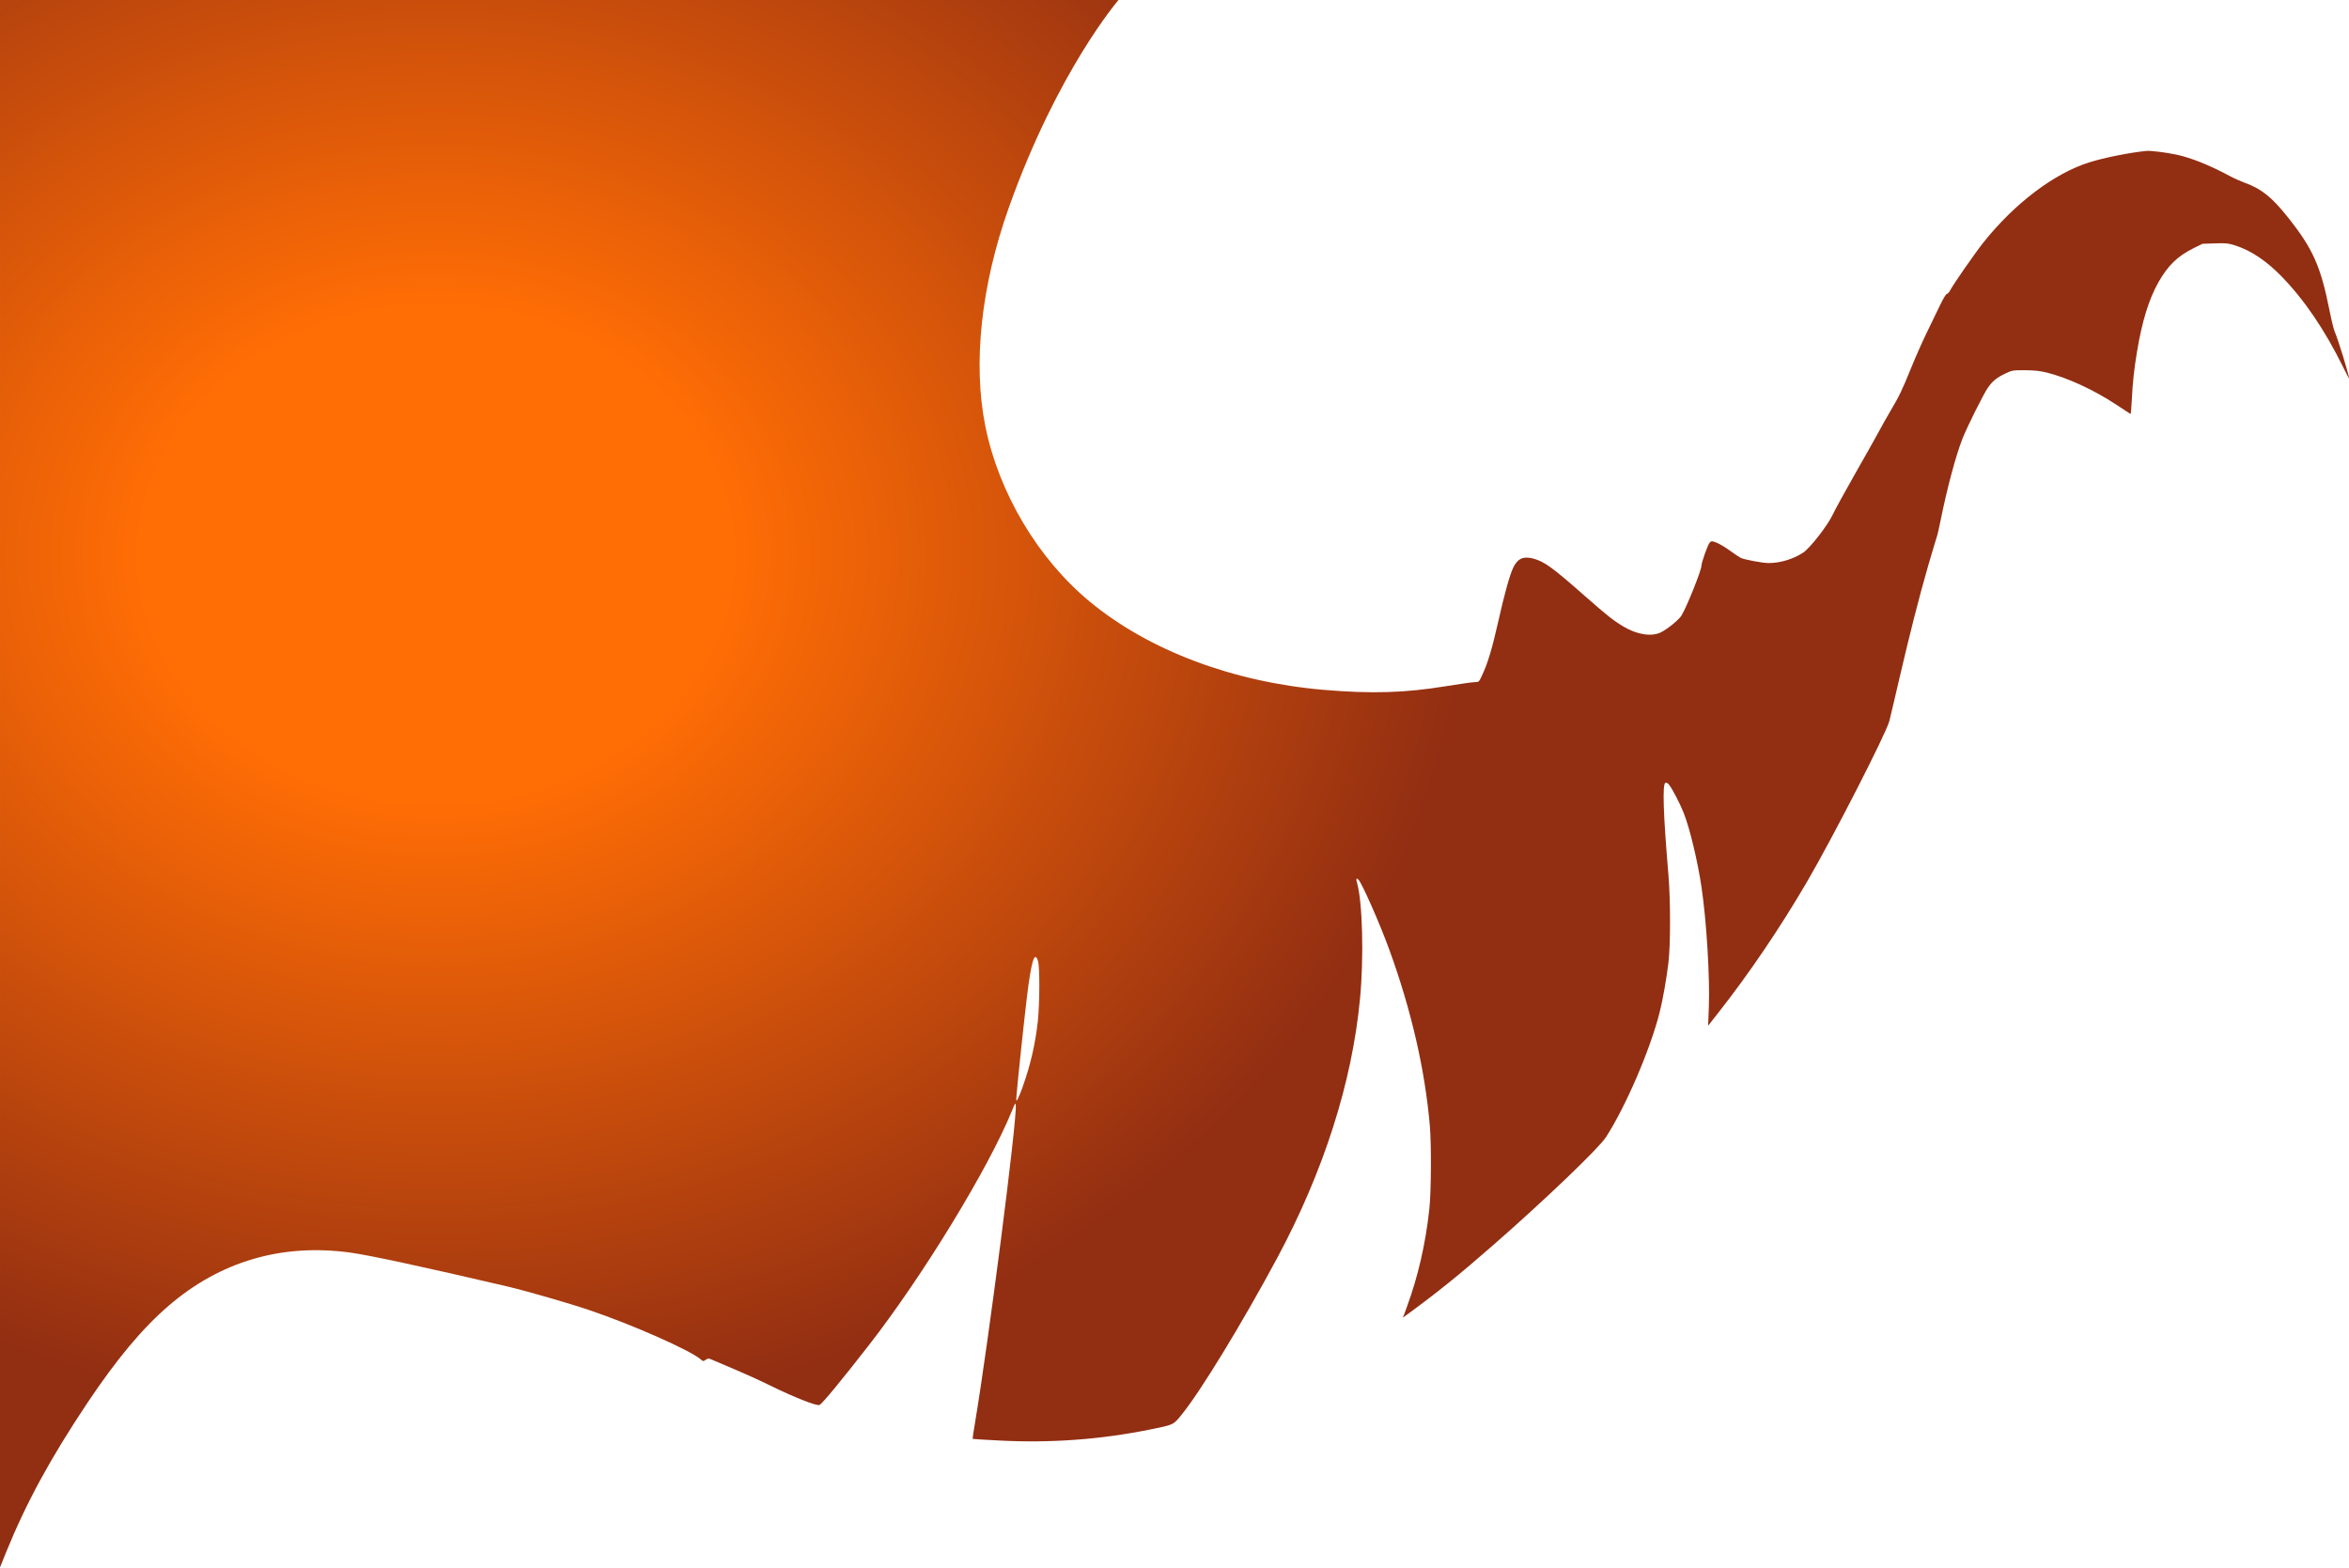
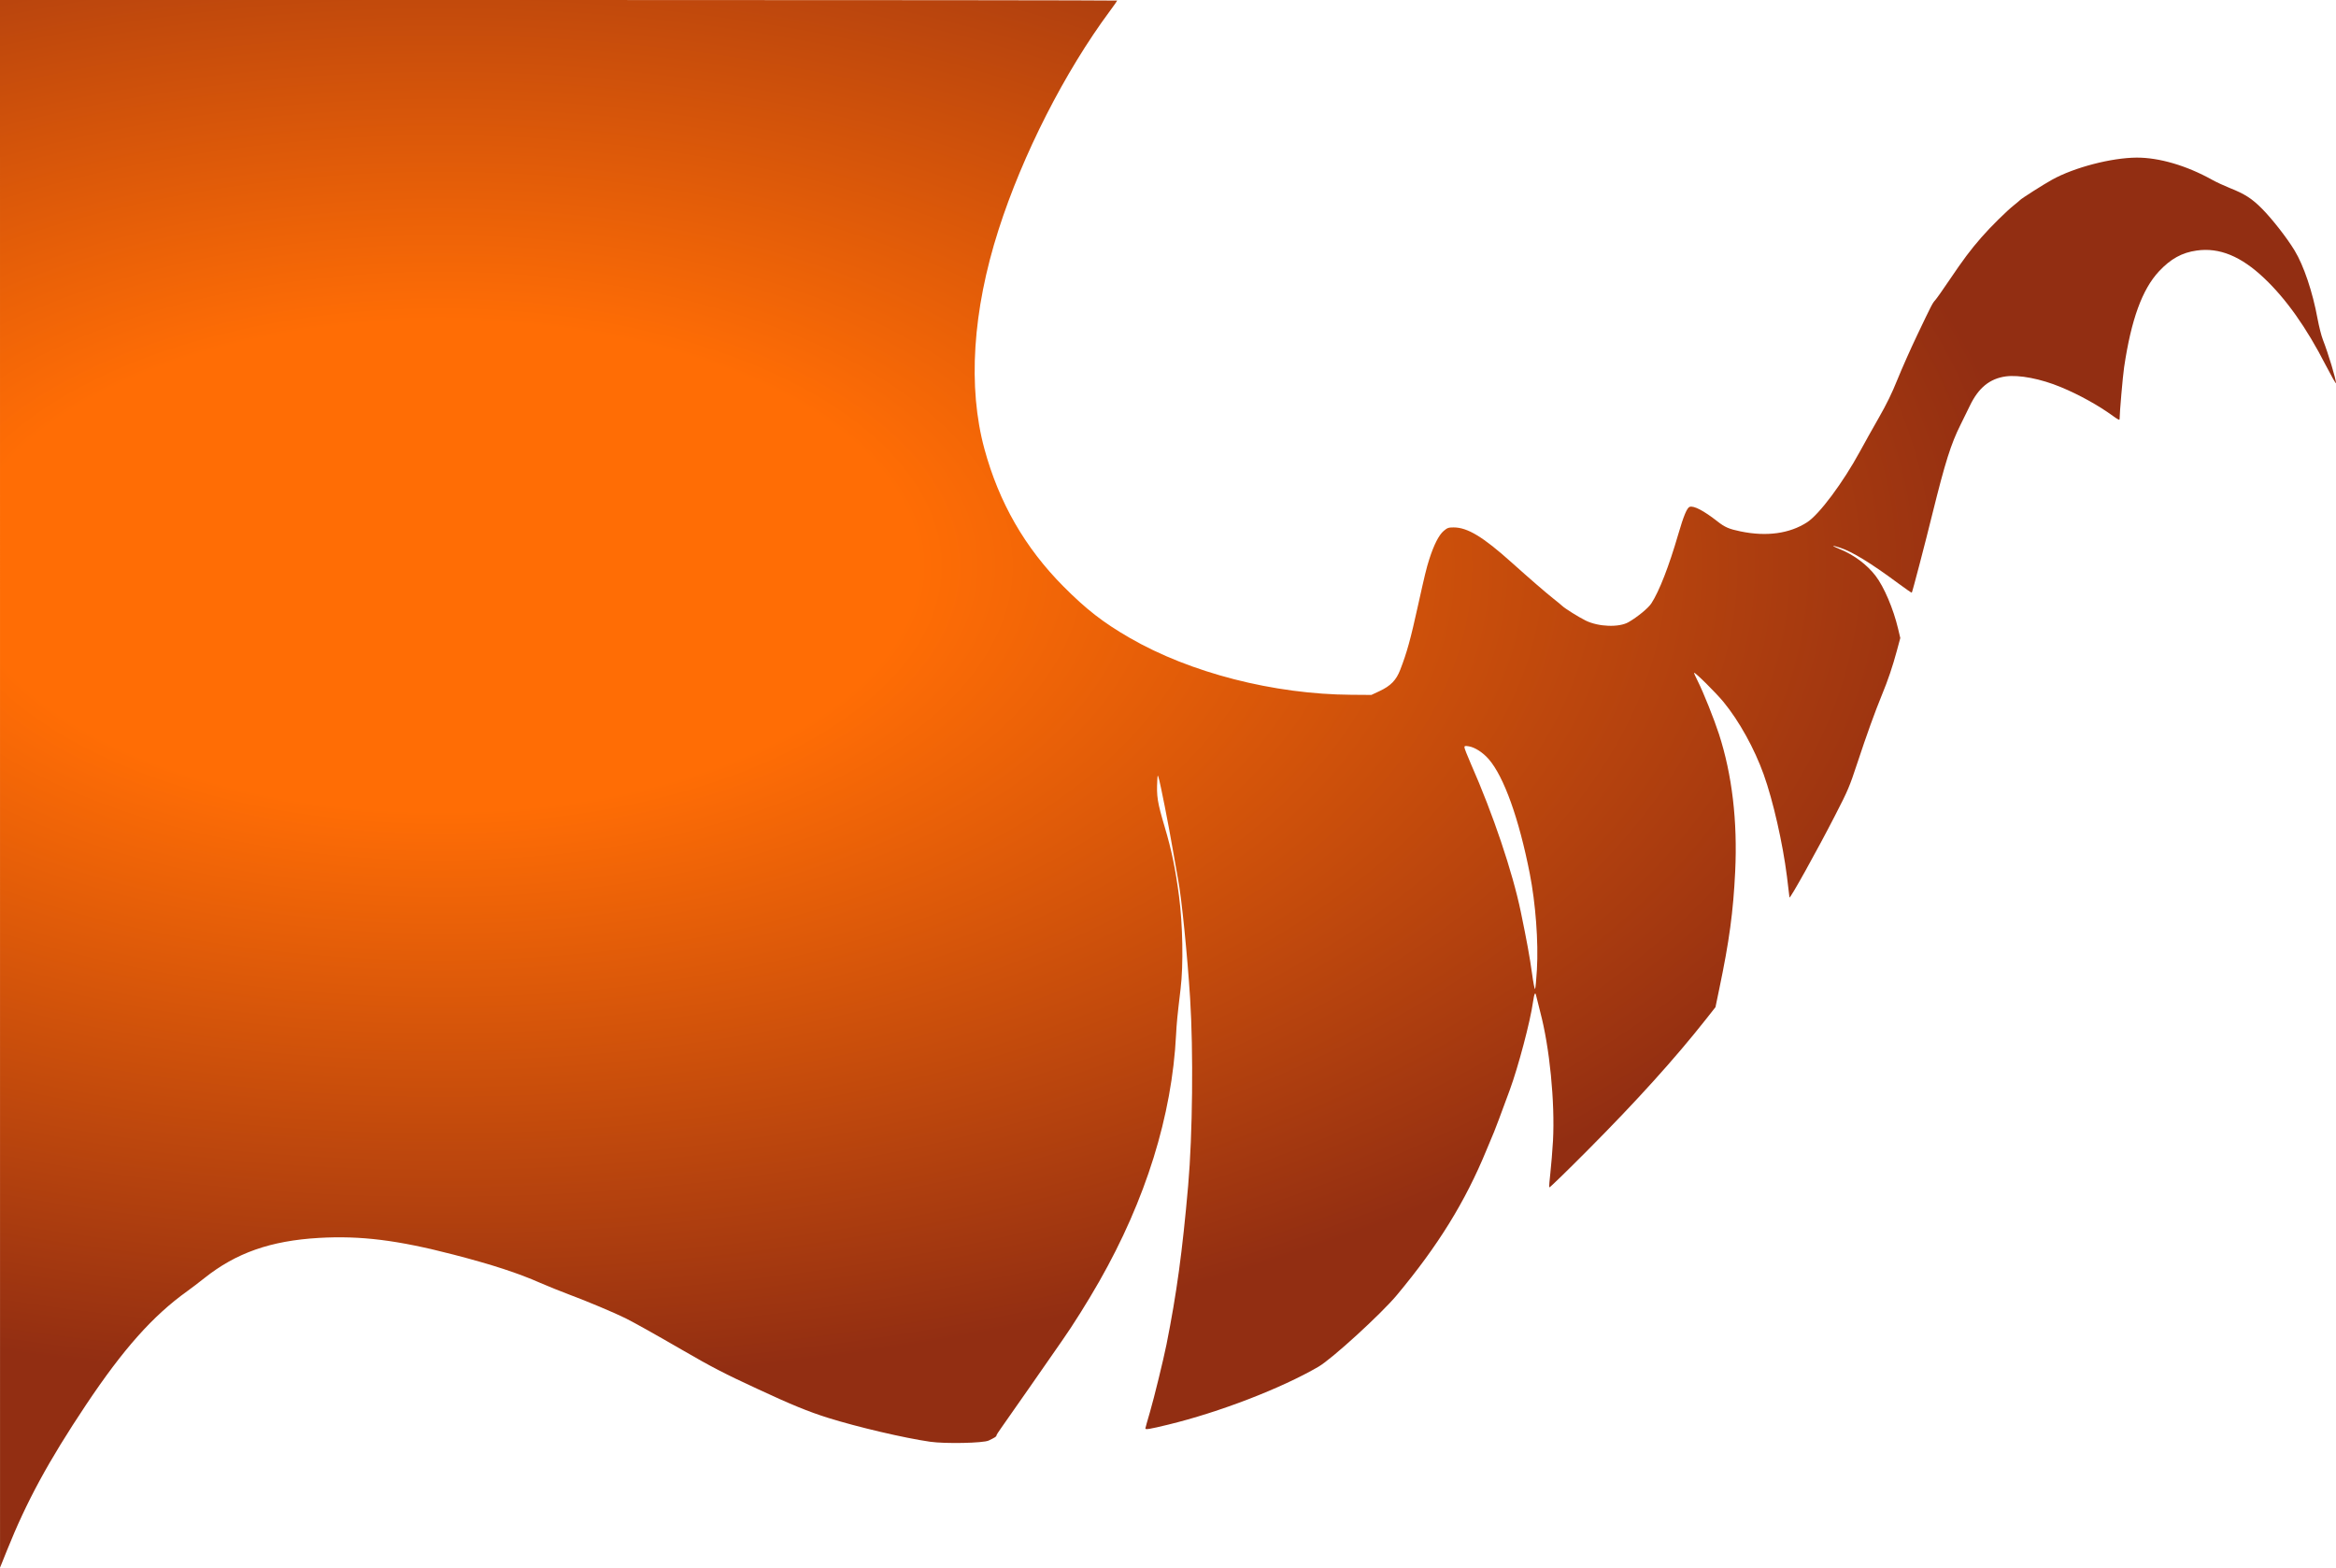
- <svg xmlns="http://www.w3.org/2000/svg" xmlns:xlink="http://www.w3.org/1999/xlink" width="32.119mm" height="21.434mm" viewBox="0 0 32.119 21.434" version="1.1" id="svg1">
+ <svg xmlns="http://www.w3.org/2000/svg" xmlns:xlink="http://www.w3.org/1999/xlink" width="32.104mm" height="21.543mm" viewBox="0 0 32.104 21.543" version="1.1" id="svg1" xml:space="preserve">
  <defs id="defs1">
-     <radialGradient xlink:href="#linearGradient1838" id="radialGradient1840" cx="226.895" cy="765.617" fx="226.895" fy="765.617" r="42.225" gradientTransform="matrix(0.3353493,0,0,-0.2819483,-70.12919,223.4483)" gradientUnits="userSpaceOnUse" />
-     <linearGradient id="linearGradient1838">
-       <stop style="stop-color:#ff6d05;stop-opacity:1;" offset="0.286" id="stop1834" />
-       <stop style="stop-color:#922e12;stop-opacity:1;" offset="1" id="stop1836" />
+     <linearGradient id="linearGradient2">
+       <stop style="stop-color:#ff6d05;stop-opacity:1;" offset="0.299" id="stop3" />
+       <stop style="stop-color:#922e12;stop-opacity:1;" offset="1" id="stop4" />
    </linearGradient>
+     <radialGradient xlink:href="#linearGradient2" id="radialGradient4" cx="6.243" cy="6.752" fx="6.243" fy="6.752" r="16.052" gradientTransform="matrix(1.358577,0,0,0.6997397,-2.416297,3.054314)" gradientUnits="userSpaceOnUse" />
  </defs>
-   <path style="display:inline;fill:url(#radialGradient1840);fill-opacity:1;stroke-width:0.353" d="M 1.34e-4,10.062 0,0 h 8.273 7.021 c 0,0 -0.832,0.962 -1.501,2.842 -0.378,1.064 -0.492,2.125 -0.321,2.982 0.184,0.917 0.721,1.819 1.432,2.406 0.807,0.666 1.956,1.098 3.197,1.204 0.65,0.055 1.109,0.042 1.668,-0.05 0.19,-0.031 0.37,-0.056 0.4,-0.056 0.053,5.7e-5 0.054,-7.05e-4 0.101,-0.103 0.076,-0.165 0.134,-0.36 0.219,-0.737 0.082,-0.365 0.153,-0.622 0.202,-0.725 0.059,-0.124 0.136,-0.16 0.271,-0.125 0.153,0.04 0.261,0.118 0.707,0.511 0.307,0.27 0.389,0.335 0.527,0.418 0.188,0.113 0.389,0.144 0.517,0.079 0.094,-0.048 0.247,-0.174 0.281,-0.232 0.077,-0.131 0.271,-0.617 0.271,-0.679 0,-0.043 0.088,-0.29 0.111,-0.313 0.026,-0.026 0.028,-0.026 0.095,-0.001 0.037,0.014 0.12,0.063 0.183,0.109 0.064,0.046 0.129,0.09 0.145,0.098 0.047,0.024 0.302,0.072 0.384,0.072 0.157,0 0.332,-0.052 0.47,-0.141 0.095,-0.061 0.337,-0.372 0.408,-0.524 0.03,-0.064 0.166,-0.313 0.303,-0.553 0.137,-0.24 0.282,-0.498 0.323,-0.574 0.04,-0.076 0.113,-0.205 0.161,-0.286 0.123,-0.208 0.159,-0.283 0.284,-0.591 0.061,-0.15 0.156,-0.365 0.212,-0.479 0.056,-0.114 0.136,-0.281 0.179,-0.37 0.047,-0.098 0.086,-0.163 0.098,-0.163 0.011,0 0.032,-0.024 0.047,-0.053 0.039,-0.076 0.334,-0.501 0.449,-0.646 0.428,-0.539 0.974,-0.952 1.455,-1.101 0.205,-0.064 0.548,-0.132 0.774,-0.155 0.06,-0.006 0.262,0.019 0.415,0.051 0.199,0.042 0.463,0.149 0.733,0.295 0.053,0.029 0.144,0.069 0.201,0.09 0.227,0.082 0.367,0.195 0.584,0.466 0.344,0.431 0.452,0.671 0.572,1.272 0.026,0.132 0.058,0.262 0.07,0.291 0.051,0.118 0.199,0.599 0.199,0.646 0,0.006 -0.036,-0.063 -0.081,-0.154 C 31.788,4.511 31.507,4.098 31.194,3.777 30.989,3.567 30.78,3.427 30.57,3.359 30.467,3.326 30.442,3.323 30.286,3.328 l -0.171,0.006 -0.129,0.064 C 29.774,3.504 29.643,3.632 29.515,3.857 c -0.132,0.233 -0.225,0.533 -0.294,0.949 -0.042,0.254 -0.059,0.409 -0.072,0.668 -0.005,0.105 -0.013,0.189 -0.018,0.187 -0.005,-0.002 -0.092,-0.059 -0.194,-0.127 -0.304,-0.201 -0.667,-0.369 -0.953,-0.44 -0.09,-0.022 -0.165,-0.03 -0.294,-0.031 -0.167,-7.05e-4 -0.176,7.06e-4 -0.266,0.043 -0.12,0.057 -0.179,0.104 -0.244,0.198 -0.059,0.085 -0.281,0.53 -0.346,0.694 -0.09,0.228 -0.213,0.688 -0.299,1.118 -0.021,0.102 -0.043,0.202 -0.051,0.221 -0.007,0.019 -0.06,0.197 -0.118,0.395 -0.125,0.432 -0.256,0.947 -0.399,1.564 -0.058,0.251 -0.118,0.506 -0.134,0.567 -0.044,0.169 -0.767,1.582 -1.124,2.194 -0.365,0.626 -0.795,1.261 -1.218,1.798 l -0.135,0.172 0.01,-0.255 c 0.015,-0.405 -0.031,-1.167 -0.099,-1.631 -0.053,-0.363 -0.164,-0.824 -0.248,-1.032 -0.052,-0.128 -0.152,-0.321 -0.198,-0.379 -0.017,-0.021 -0.034,-0.03 -0.049,-0.025 -0.043,0.016 -0.029,0.433 0.041,1.255 0.029,0.343 0.03,0.954 3.07e-4,1.204 -0.024,0.209 -0.079,0.519 -0.121,0.683 -0.13,0.512 -0.463,1.285 -0.734,1.705 -0.099,0.153 -0.848,0.87 -1.548,1.481 -0.46,0.402 -0.745,0.632 -1.15,0.929 l -0.077,0.057 0.052,-0.142 c 0.154,-0.419 0.257,-0.864 0.309,-1.346 0.025,-0.23 0.029,-0.875 0.007,-1.132 -0.065,-0.763 -0.254,-1.587 -0.555,-2.413 -0.129,-0.356 -0.379,-0.922 -0.424,-0.959 -0.027,-0.023 -0.033,-0.008 -0.017,0.045 0.075,0.261 0.095,1.018 0.041,1.584 -0.108,1.146 -0.497,2.362 -1.134,3.55 -0.479,0.891 -1.044,1.818 -1.304,2.138 -0.118,0.145 -0.104,0.138 -0.444,0.207 -0.673,0.135 -1.344,0.184 -2.037,0.149 -0.205,-0.01 -0.375,-0.021 -0.378,-0.023 -0.002,-0.002 0.011,-0.097 0.031,-0.21 0.187,-1.114 0.576,-4.145 0.559,-4.348 -0.004,-0.045 -0.007,-0.041 -0.051,0.068 -0.319,0.785 -1.216,2.256 -1.958,3.209 -0.367,0.472 -0.634,0.796 -0.674,0.817 -0.035,0.019 -0.346,-0.104 -0.674,-0.265 -0.14,-0.069 -0.351,-0.165 -0.471,-0.215 -0.119,-0.05 -0.252,-0.106 -0.296,-0.126 -0.076,-0.034 -0.081,-0.035 -0.115,-0.012 -0.034,0.023 -0.038,0.022 -0.066,-0.003 C 9.448,18.47 8.657,18.119 8.061,17.917 7.775,17.82 7.202,17.655 6.935,17.592 5.784,17.323 5.056,17.166 4.787,17.129 3.852,17.002 3.01,17.249 2.304,17.858 1.945,18.167 1.593,18.589 1.194,19.186 0.687,19.946 0.356,20.555 0.081,21.233 l -0.081,0.201 z m 13.985,4.795 c 0.105,-0.291 0.173,-0.588 0.206,-0.896 0.025,-0.239 0.027,-0.735 0.003,-0.815 -0.047,-0.156 -0.093,-0.007 -0.154,0.501 -0.041,0.339 -0.13,1.186 -0.14,1.324 -0.007,0.095 -0.006,0.096 0.016,0.058 0.012,-0.021 0.044,-0.099 0.07,-0.172 z" id="path655" />
+   <path style="display:inline;fill:url(#radialGradient4)" d="M 2.2567782e-4,10.772 0,0 h 7.677 c 4.222,0 7.677,0.004 7.677,0.008 0,0.004 -0.045,0.068 -0.099,0.141 C 14.633,0.987 14.053,2.126 13.722,3.161 13.366,4.272 13.299,5.323 13.529,6.169 c 0.2,0.737 0.556,1.356 1.085,1.889 0.314,0.316 0.545,0.496 0.912,0.708 0.83,0.48 1.978,0.775 3.044,0.782 l 0.277,0.002 0.111,-0.052 c 0.154,-0.072 0.23,-0.15 0.285,-0.292 0.093,-0.24 0.142,-0.417 0.248,-0.899 0.089,-0.401 0.112,-0.498 0.152,-0.623 0.063,-0.196 0.131,-0.331 0.198,-0.388 0.05,-0.042 0.065,-0.048 0.136,-0.048 0.191,0 0.403,0.128 0.8,0.484 0.243,0.218 0.467,0.412 0.567,0.491 0.057,0.045 0.113,0.091 0.124,0.102 0.038,0.037 0.225,0.154 0.324,0.203 0.176,0.087 0.459,0.097 0.589,0.022 0.126,-0.073 0.273,-0.194 0.315,-0.26 0.109,-0.169 0.24,-0.507 0.368,-0.946 0.074,-0.255 0.121,-0.367 0.158,-0.379 0.057,-0.018 0.193,0.053 0.382,0.201 0.102,0.08 0.158,0.104 0.318,0.137 0.357,0.074 0.673,0.03 0.914,-0.126 0.168,-0.109 0.494,-0.547 0.725,-0.972 0.065,-0.119 0.183,-0.331 0.263,-0.47 0.103,-0.18 0.177,-0.33 0.254,-0.522 0.06,-0.148 0.18,-0.419 0.267,-0.601 0.205,-0.43 0.213,-0.445 0.251,-0.487 0.018,-0.019 0.104,-0.142 0.192,-0.272 0.194,-0.287 0.291,-0.417 0.441,-0.589 0.127,-0.146 0.35,-0.366 0.455,-0.449 0.038,-0.03 0.072,-0.059 0.076,-0.064 0.014,-0.019 0.33,-0.22 0.443,-0.282 0.306,-0.169 0.814,-0.301 1.162,-0.303 0.309,-0.001 0.685,0.109 1.037,0.305 0.057,0.032 0.166,0.082 0.243,0.113 0.206,0.082 0.303,0.144 0.443,0.285 0.137,0.138 0.342,0.4 0.446,0.572 0.127,0.208 0.249,0.572 0.316,0.937 0.02,0.107 0.053,0.238 0.074,0.291 0.074,0.189 0.18,0.541 0.18,0.596 -1.75e-4,0.015 -0.064,-0.098 -0.143,-0.25 -0.264,-0.514 -0.541,-0.905 -0.843,-1.191 C 30.799,3.521 30.501,3.399 30.19,3.443 c -0.203,0.028 -0.358,0.114 -0.519,0.286 -0.231,0.248 -0.382,0.664 -0.479,1.318 -0.018,0.119 -0.062,0.628 -0.062,0.711 -1.2e-5,0.019 -0.021,0.009 -0.093,-0.043 C 28.838,5.57 28.57,5.422 28.323,5.32 28.047,5.205 27.748,5.148 27.564,5.173 27.345,5.204 27.191,5.329 27.073,5.574 27.038,5.647 26.98,5.765 26.944,5.837 26.812,6.1 26.733,6.353 26.559,7.054 26.46,7.458 26.282,8.137 26.274,8.145 26.271,8.148 26.185,8.089 26.084,8.014 25.712,7.738 25.454,7.58 25.286,7.526 c -0.049,-0.016 -0.091,-0.027 -0.093,-0.024 -0.003,0.002 0.037,0.022 0.089,0.043 0.197,0.08 0.375,0.213 0.494,0.368 0.117,0.152 0.245,0.454 0.31,0.728 l 0.03,0.127 -0.048,0.178 c -0.058,0.214 -0.121,0.402 -0.206,0.607 -0.094,0.229 -0.207,0.541 -0.336,0.932 -0.108,0.327 -0.128,0.376 -0.304,0.717 -0.245,0.478 -0.629,1.168 -0.629,1.131 1.3e-5,-0.008 -0.016,-0.138 -0.035,-0.29 C 24.5,11.585 24.367,11.001 24.239,10.644 24.111,10.286 23.901,9.908 23.686,9.646 23.582,9.52 23.294,9.234 23.282,9.246 c -0.003,0.003 0.02,0.054 0.05,0.113 0.079,0.157 0.225,0.523 0.292,0.729 0.181,0.559 0.256,1.197 0.223,1.887 -0.027,0.559 -0.081,0.956 -0.219,1.616 l -0.052,0.25 -0.13,0.165 c -0.424,0.538 -0.957,1.128 -1.622,1.796 -0.287,0.289 -0.526,0.521 -0.531,0.516 -0.005,-0.005 0.001,-0.095 0.014,-0.2 0.012,-0.105 0.028,-0.303 0.036,-0.44 0.028,-0.534 -0.046,-1.282 -0.175,-1.77 -0.026,-0.099 -0.051,-0.198 -0.055,-0.219 -0.013,-0.067 -0.027,-0.041 -0.045,0.083 -0.036,0.261 -0.203,0.892 -0.319,1.207 -0.126,0.342 -0.199,0.538 -0.215,0.574 -0.01,0.023 -0.057,0.135 -0.104,0.249 -0.293,0.713 -0.665,1.315 -1.233,1.996 -0.214,0.257 -0.892,0.877 -1.077,0.984 -0.512,0.298 -1.361,0.625 -2.065,0.796 -0.256,0.062 -0.314,0.072 -0.314,0.052 2.8e-5,-0.006 0.028,-0.107 0.063,-0.225 0.056,-0.191 0.186,-0.723 0.227,-0.927 0.14,-0.702 0.218,-1.271 0.298,-2.185 0.061,-0.694 0.073,-1.85 0.027,-2.573 -0.037,-0.586 -0.119,-1.399 -0.165,-1.632 -0.011,-0.057 -0.045,-0.25 -0.076,-0.429 -0.055,-0.323 -0.168,-0.896 -0.193,-0.975 -0.012,-0.038 -0.013,-0.035 -0.017,0.035 -0.012,0.227 1.28e-4,0.302 0.103,0.65 0.094,0.317 0.146,0.569 0.195,0.942 0.052,0.399 0.062,0.947 0.022,1.278 -0.045,0.375 -0.054,0.472 -0.062,0.629 -0.056,1.112 -0.417,2.271 -1.056,3.392 -0.158,0.277 -0.362,0.603 -0.514,0.819 -0.059,0.084 -0.256,0.368 -0.439,0.631 -0.183,0.263 -0.361,0.518 -0.396,0.566 -0.035,0.048 -0.064,0.094 -0.064,0.102 0,0.014 -0.018,0.026 -0.107,0.069 -0.074,0.035 -0.599,0.046 -0.805,0.016 -0.36,-0.052 -0.998,-0.202 -1.401,-0.328 -0.271,-0.085 -0.51,-0.183 -0.969,-0.397 C 9.967,18.883 9.772,18.782 9.378,18.553 8.996,18.332 8.724,18.18 8.597,18.116 8.446,18.041 8.066,17.881 7.821,17.79 7.7,17.744 7.522,17.673 7.427,17.631 7.122,17.496 6.77,17.381 6.235,17.242 5.463,17.042 4.957,16.979 4.382,17.012 3.718,17.051 3.244,17.218 2.808,17.565 2.736,17.623 2.63,17.703 2.573,17.744 2.098,18.085 1.695,18.538 1.18,19.309 0.666,20.08 0.366,20.632 0.095,21.308 L 4.5135564e-4,21.543 Z M 21.122,13.324 c 0.022,-0.38 -0.018,-0.91 -0.098,-1.318 -0.149,-0.758 -0.356,-1.334 -0.564,-1.573 -0.081,-0.093 -0.192,-0.164 -0.275,-0.177 -0.051,-0.008 -0.059,-0.006 -0.059,0.015 0,0.013 0.04,0.115 0.089,0.227 0.304,0.689 0.572,1.484 0.686,2.035 0.079,0.38 0.124,0.625 0.153,0.839 0.018,0.133 0.037,0.229 0.043,0.219 0.006,-0.01 0.017,-0.13 0.025,-0.266 z" id="path2" />
</svg>
